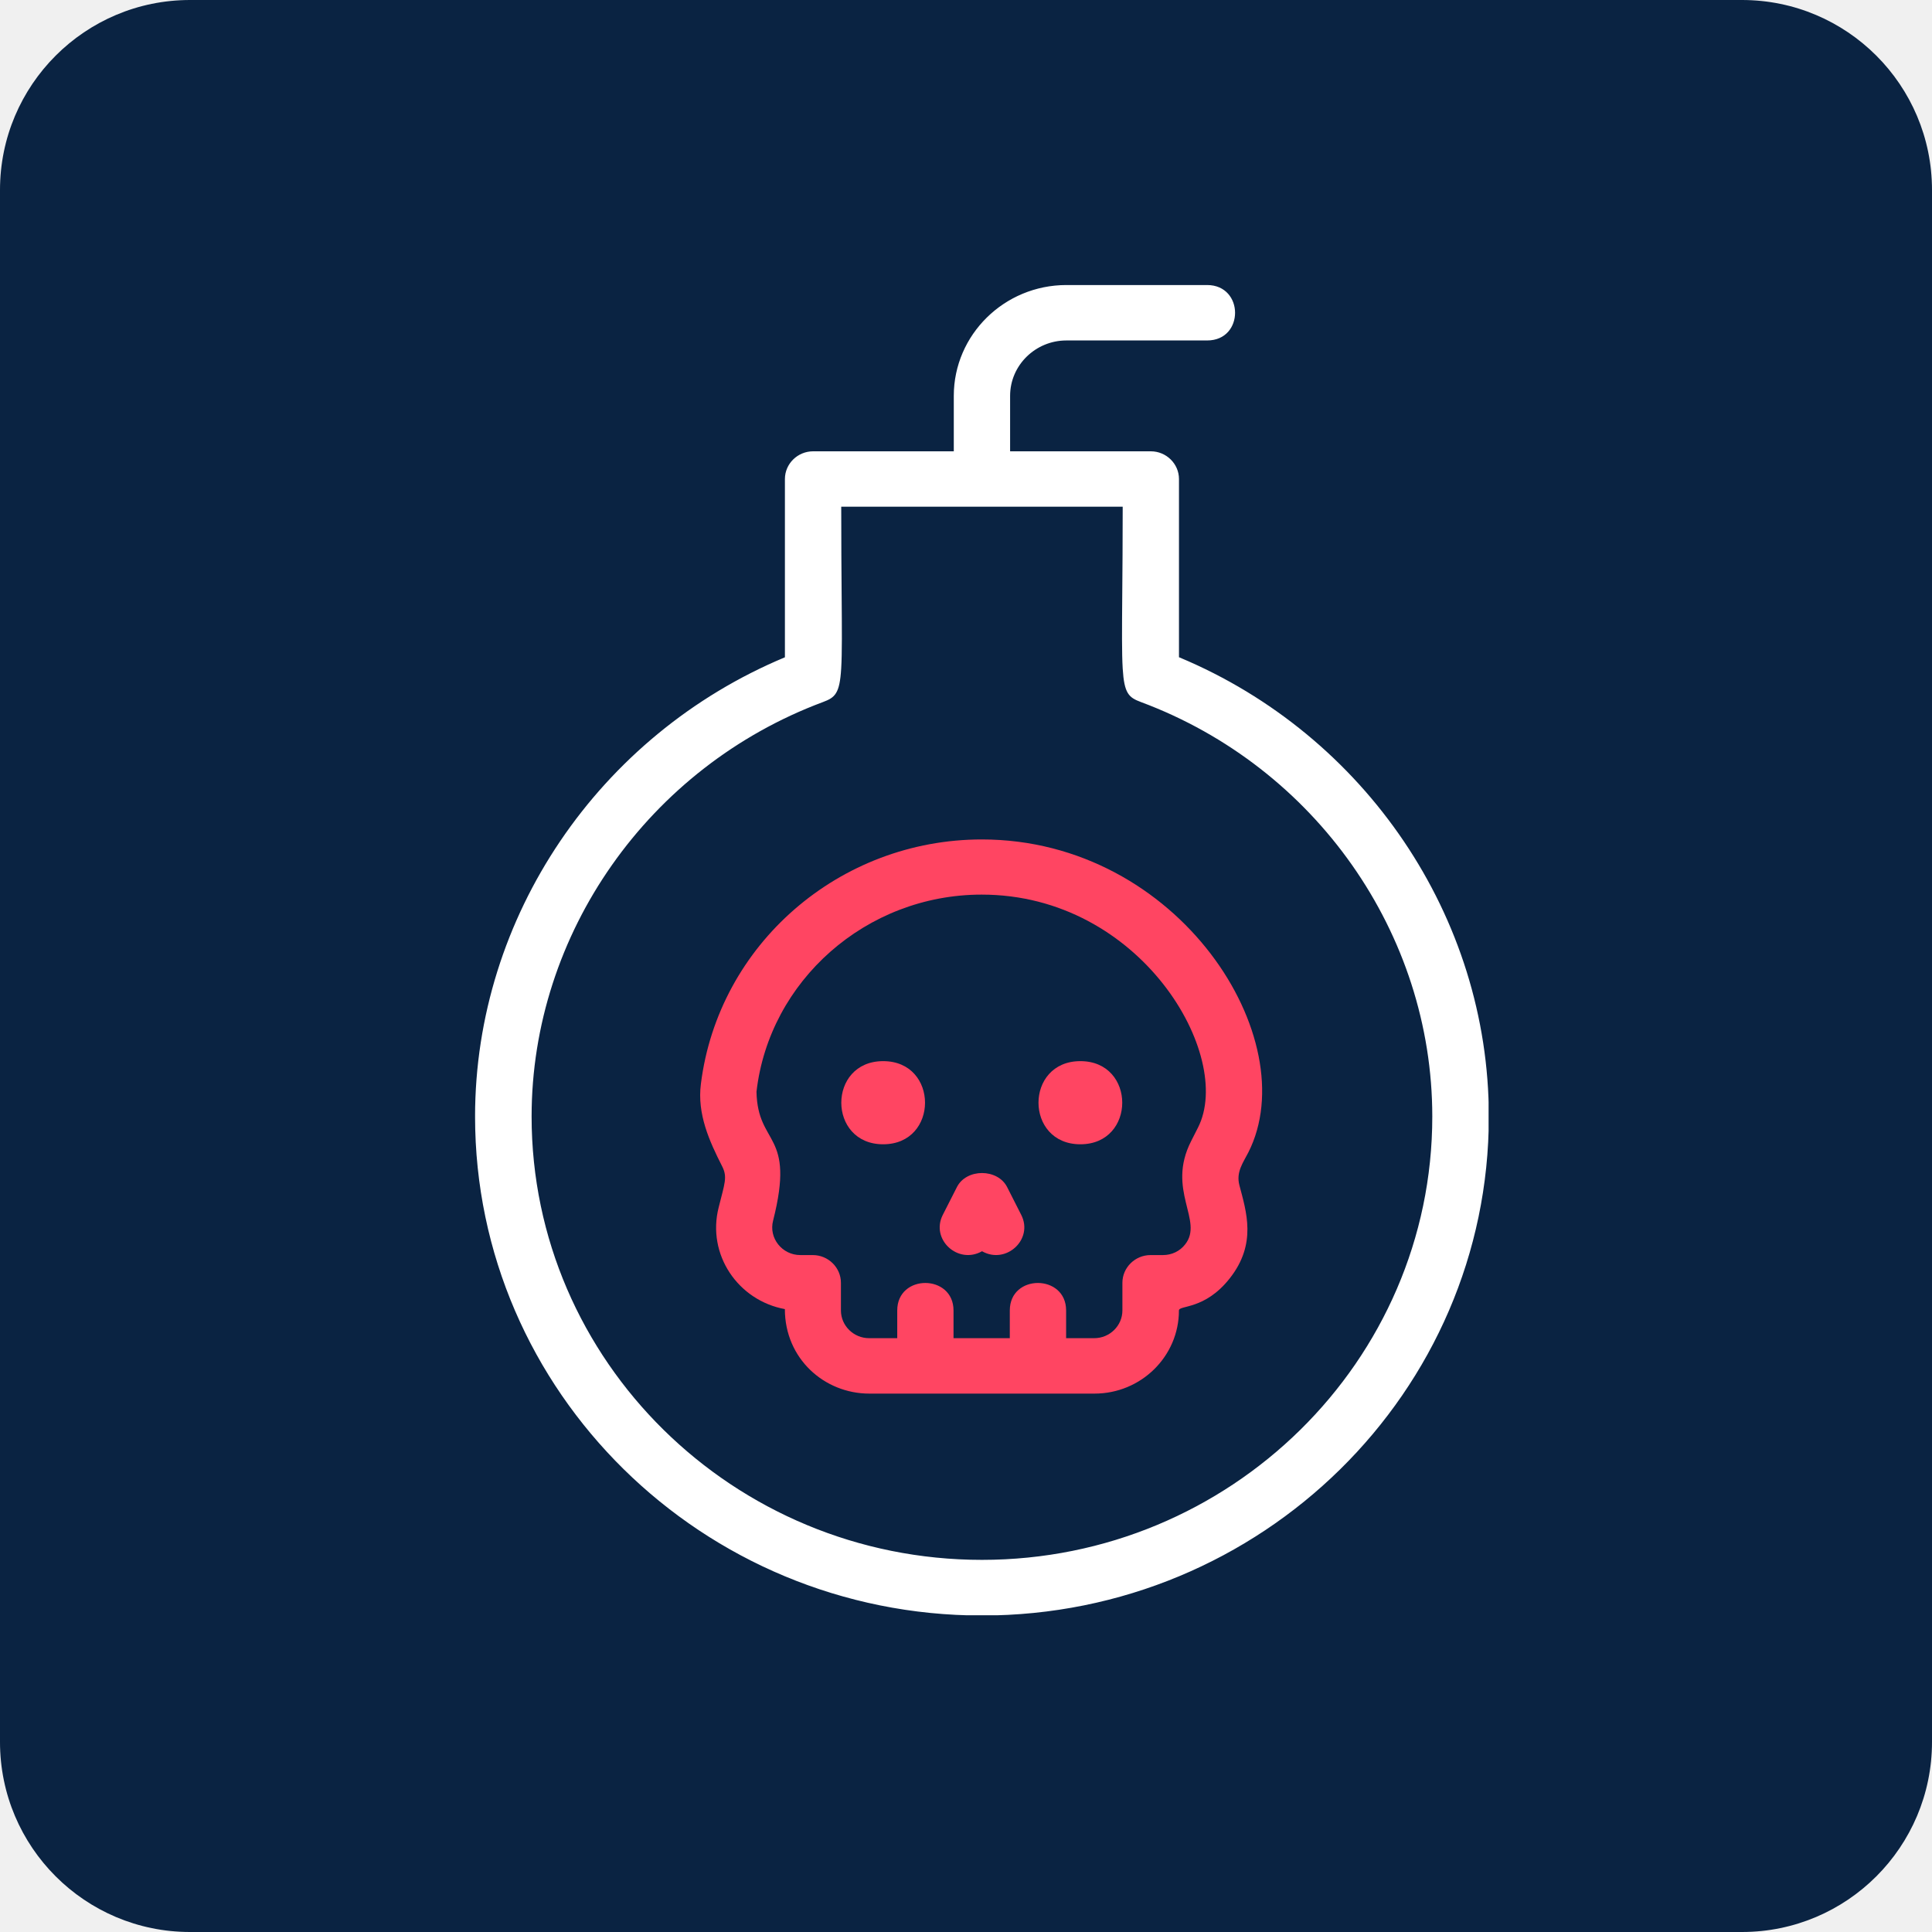
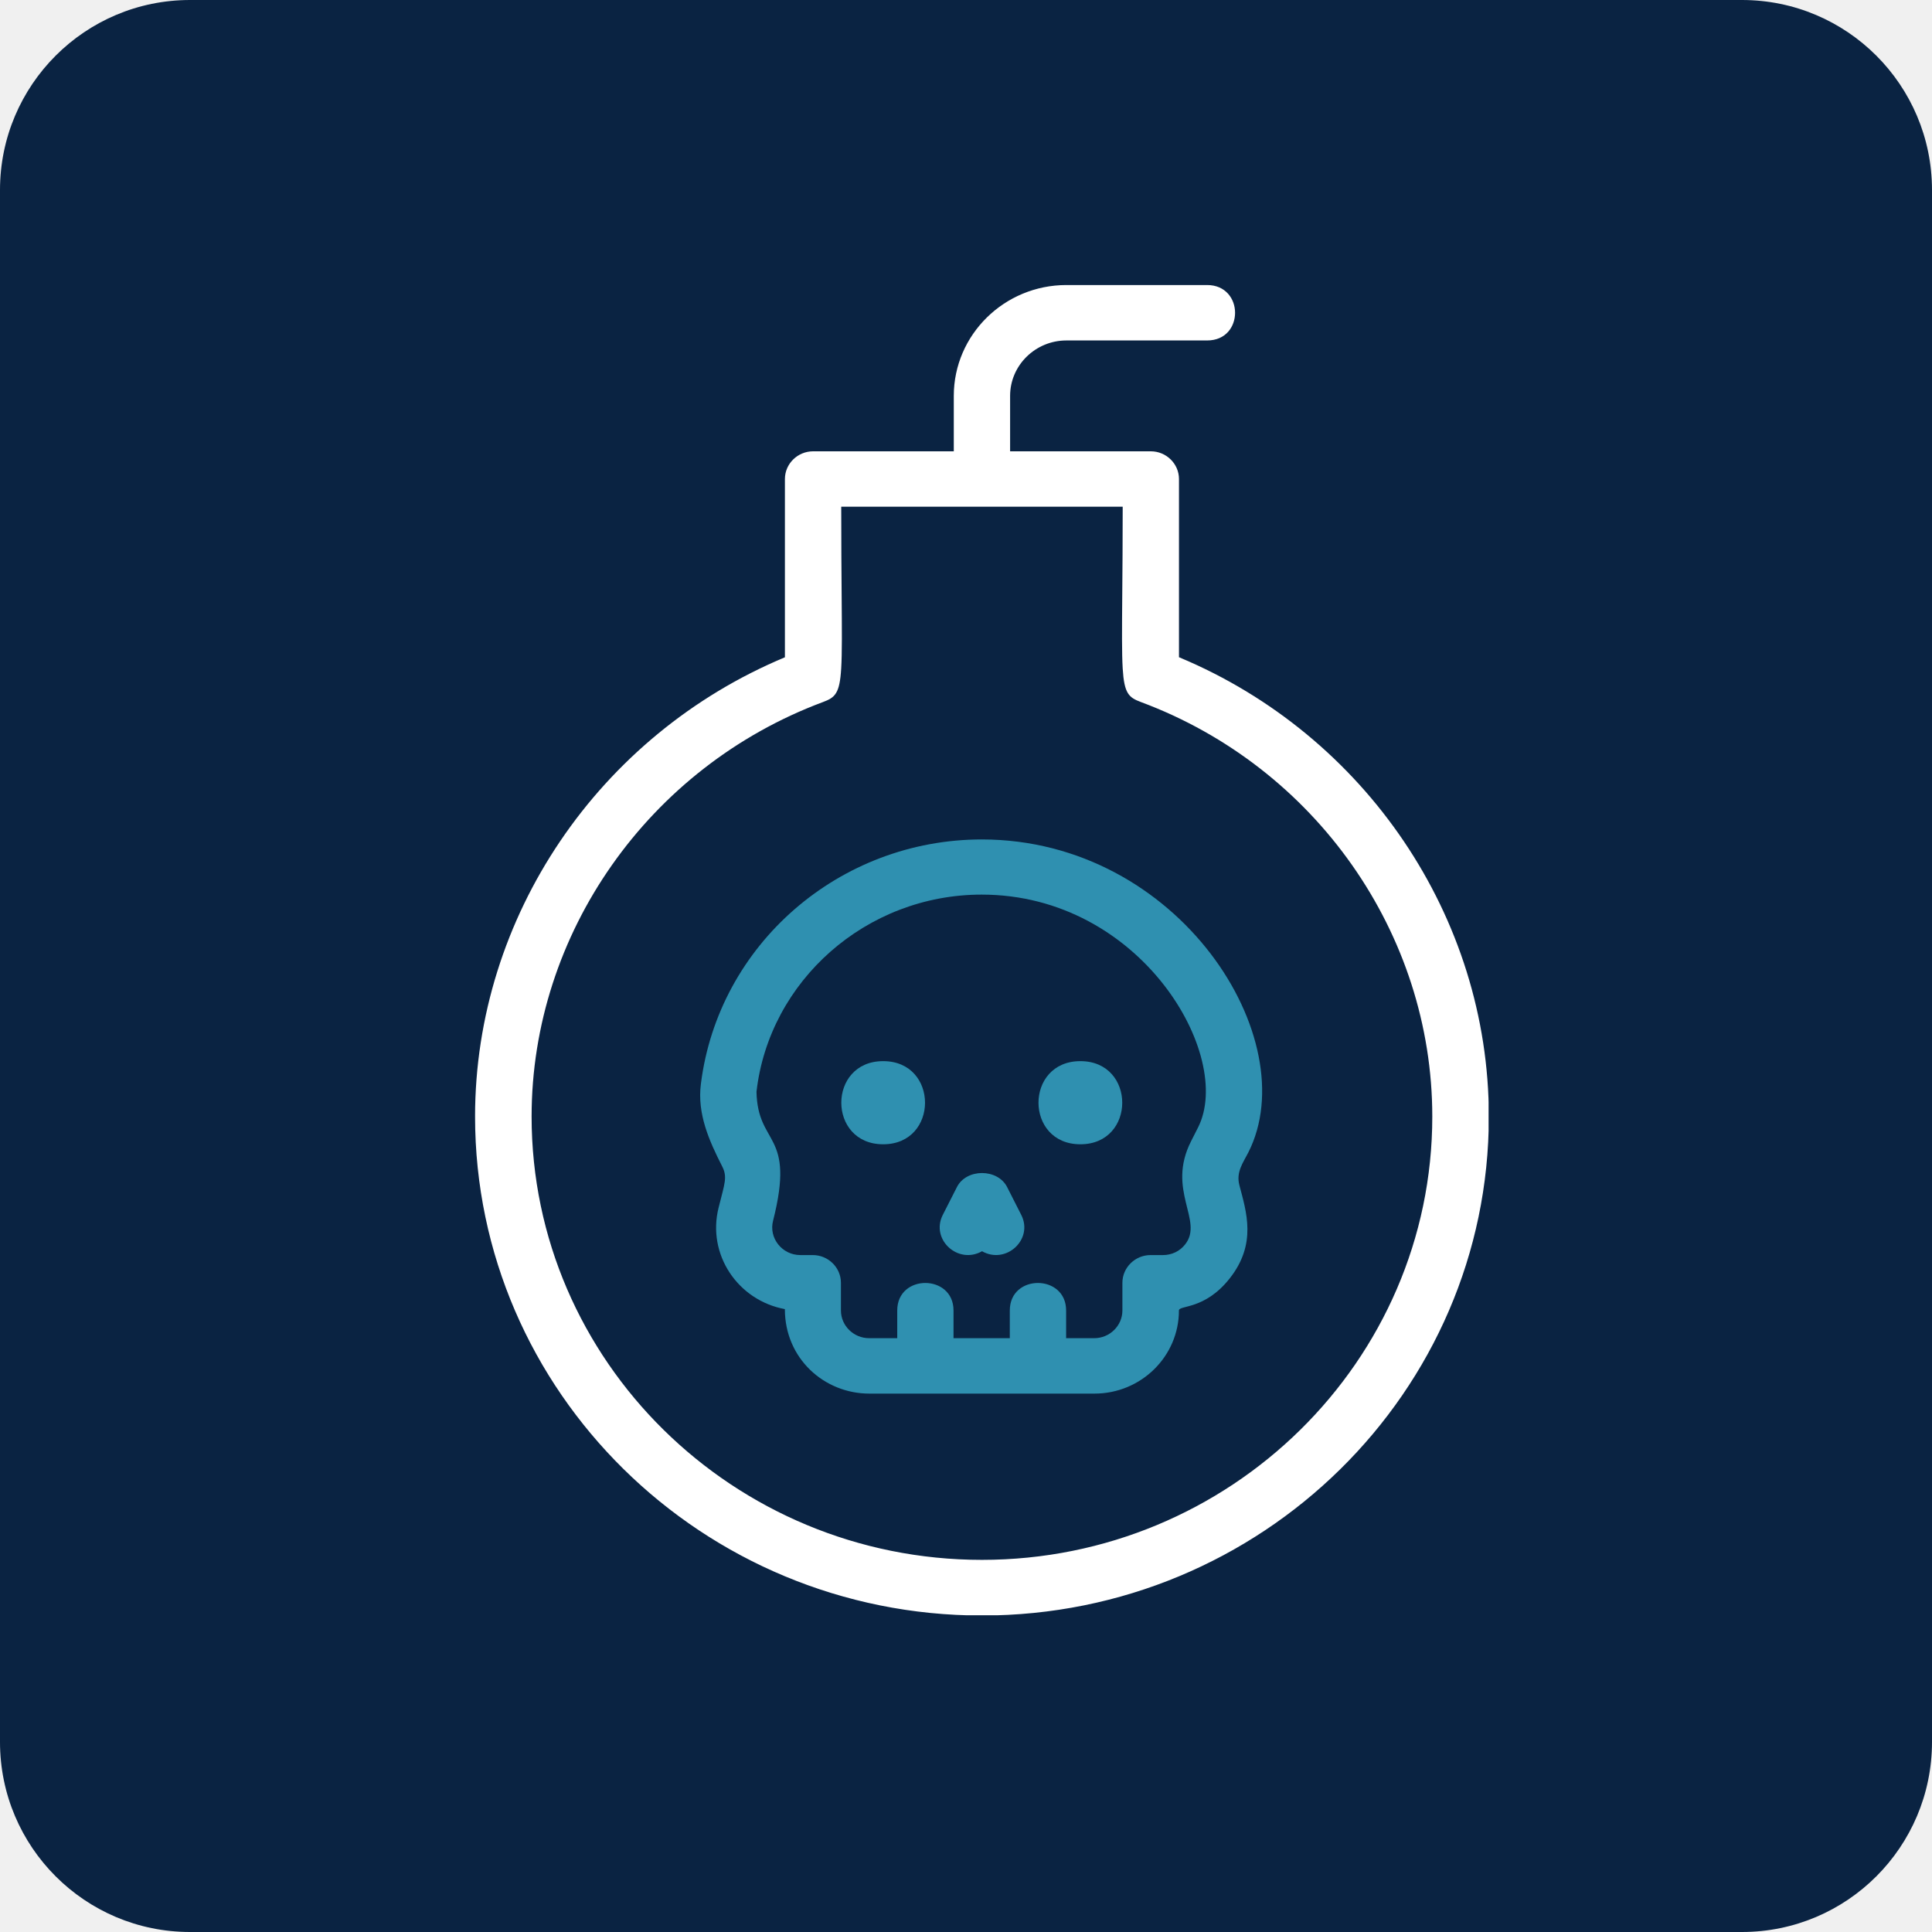
<svg xmlns="http://www.w3.org/2000/svg" width="61" height="61" viewBox="0 0 61 61" fill="none">
  <rect width="61" height="61" rx="6" fill="#0A2342" />
  <g clip-path="url(#clip0_5059_8627)">
    <path d="M37.152 20.753V20.826H37.217C43.055 23.27 46.935 28.984 46.935 35.253C46.935 43.903 39.793 50.935 31.004 50.935C22.214 50.935 15.072 43.896 15.072 35.253C15.072 28.98 18.959 23.261 24.811 20.82L24.855 20.801V20.753V15.124C24.855 14.685 25.222 14.322 25.672 14.322H30.115H30.187V14.249V12.499C30.187 10.611 31.749 9.072 33.67 9.072H38.113C38.387 9.072 38.587 9.174 38.72 9.322C38.854 9.471 38.923 9.672 38.923 9.875C38.923 10.078 38.855 10.279 38.722 10.428C38.59 10.576 38.389 10.677 38.113 10.677H33.67C32.655 10.677 31.82 11.49 31.82 12.499V14.249V14.322H31.892H36.336C36.785 14.322 37.152 14.685 37.152 15.124V20.753ZM26.56 15.926H26.488V15.999C26.488 17.121 26.495 18.029 26.501 18.765C26.51 19.896 26.516 20.623 26.487 21.103C26.463 21.5 26.415 21.713 26.335 21.843C26.259 21.968 26.149 22.027 25.959 22.098C20.432 24.159 16.712 29.442 16.712 35.253C16.712 43.01 23.119 49.323 31.004 49.323C38.88 49.323 45.295 43.017 45.295 35.253C45.295 29.442 41.583 24.159 36.048 22.098C35.858 22.027 35.748 21.968 35.672 21.844C35.592 21.714 35.544 21.502 35.52 21.105C35.491 20.626 35.497 19.9 35.506 18.768C35.512 18.031 35.52 17.123 35.52 15.999V15.926H35.447H26.56Z" fill="white" stroke="white" stroke-width="0.145" />
-     <path d="M31.002 26.504C26.5 26.504 22.683 29.817 22.13 34.22C22.006 35.173 22.399 36.034 22.8 36.823C22.975 37.167 22.88 37.361 22.691 38.121C22.312 39.612 23.302 41.061 24.781 41.333C24.781 42.897 26.027 44.001 27.447 44.001H34.557C36.028 44.001 37.223 42.825 37.223 41.376C37.223 41.204 38.039 41.362 38.825 40.365C39.692 39.268 39.35 38.257 39.131 37.418C39.022 37.002 39.255 36.701 39.415 36.385C41.215 32.829 37.245 26.504 30.995 26.504H31.002ZM37.827 35.597L37.609 36.027C36.815 37.583 38.017 38.537 37.419 39.29C37.252 39.505 36.997 39.627 36.72 39.627H36.327C35.839 39.627 35.438 40.021 35.438 40.502V41.376C35.438 41.857 35.038 42.251 34.549 42.251H33.661V41.376C33.661 40.222 31.883 40.215 31.883 41.376V42.251H30.106V41.376C30.106 40.222 28.329 40.215 28.329 41.376V42.251H27.44C26.952 42.251 26.551 41.857 26.551 41.376V40.502C26.551 40.021 26.151 39.627 25.663 39.627H25.269C24.694 39.627 24.264 39.089 24.41 38.537C25.123 35.726 23.922 36.206 23.885 34.471C24.286 30.971 27.345 28.246 30.995 28.246C36.035 28.246 38.971 33.338 37.827 35.597Z" fill="#FF4562" />
-     <path d="M27.885 33.504C26.122 33.504 26.122 36.129 27.885 36.129C29.647 36.129 29.647 33.504 27.885 33.504Z" fill="#FF4562" />
-     <path d="M34.111 33.504C32.348 33.504 32.348 36.129 34.111 36.129C35.874 36.129 35.874 33.504 34.111 33.504Z" fill="#FF4562" />
-     <path d="M31.8 37.483C31.501 36.888 30.51 36.888 30.212 37.483L29.767 38.358C29.374 39.133 30.248 39.936 31.006 39.506C31.763 39.936 32.638 39.133 32.244 38.358L31.8 37.483Z" fill="#FF4562" />
+     <path d="M31.002 26.504C26.5 26.504 22.683 29.817 22.13 34.22C22.006 35.173 22.399 36.034 22.8 36.823C22.975 37.167 22.88 37.361 22.691 38.121C22.312 39.612 23.302 41.061 24.781 41.333C24.781 42.897 26.027 44.001 27.447 44.001H34.557C36.028 44.001 37.223 42.825 37.223 41.376C37.223 41.204 38.039 41.362 38.825 40.365C39.692 39.268 39.35 38.257 39.131 37.418C39.022 37.002 39.255 36.701 39.415 36.385C41.215 32.829 37.245 26.504 30.995 26.504H31.002ZM37.827 35.597L37.609 36.027C36.815 37.583 38.017 38.537 37.419 39.29C37.252 39.505 36.997 39.627 36.72 39.627H36.327C35.839 39.627 35.438 40.021 35.438 40.502V41.376C35.438 41.857 35.038 42.251 34.549 42.251H33.661V41.376C33.661 40.222 31.883 40.215 31.883 41.376V42.251H30.106V41.376C30.106 40.222 28.329 40.215 28.329 41.376V42.251H27.44C26.952 42.251 26.551 41.857 26.551 41.376V40.502C26.551 40.021 26.151 39.627 25.663 39.627H25.269C24.694 39.627 24.264 39.089 24.41 38.537C25.123 35.726 23.922 36.206 23.885 34.471C24.286 30.971 27.345 28.246 30.995 28.246C36.035 28.246 38.971 33.338 37.827 35.597Z" fill="#2F90B0" />
+     <path d="M27.885 33.504C26.122 33.504 26.122 36.129 27.885 36.129C29.647 36.129 29.647 33.504 27.885 33.504Z" fill="#2F90B0" />
+     <path d="M34.111 33.504C32.348 33.504 32.348 36.129 34.111 36.129C35.874 36.129 35.874 33.504 34.111 33.504Z" fill="#2F90B0" />
+     <path d="M31.8 37.483C31.501 36.888 30.51 36.888 30.212 37.483L29.767 38.358C29.374 39.133 30.248 39.936 31.006 39.506C31.763 39.936 32.638 39.133 32.244 38.358L31.8 37.483Z" fill="#2F90B0" />
  </g>
  <defs>
    <clipPath id="clip0_5059_8627">
      <rect width="32" height="42" fill="white" transform="translate(15 9)" />
    </clipPath>
  </defs>
</svg>
